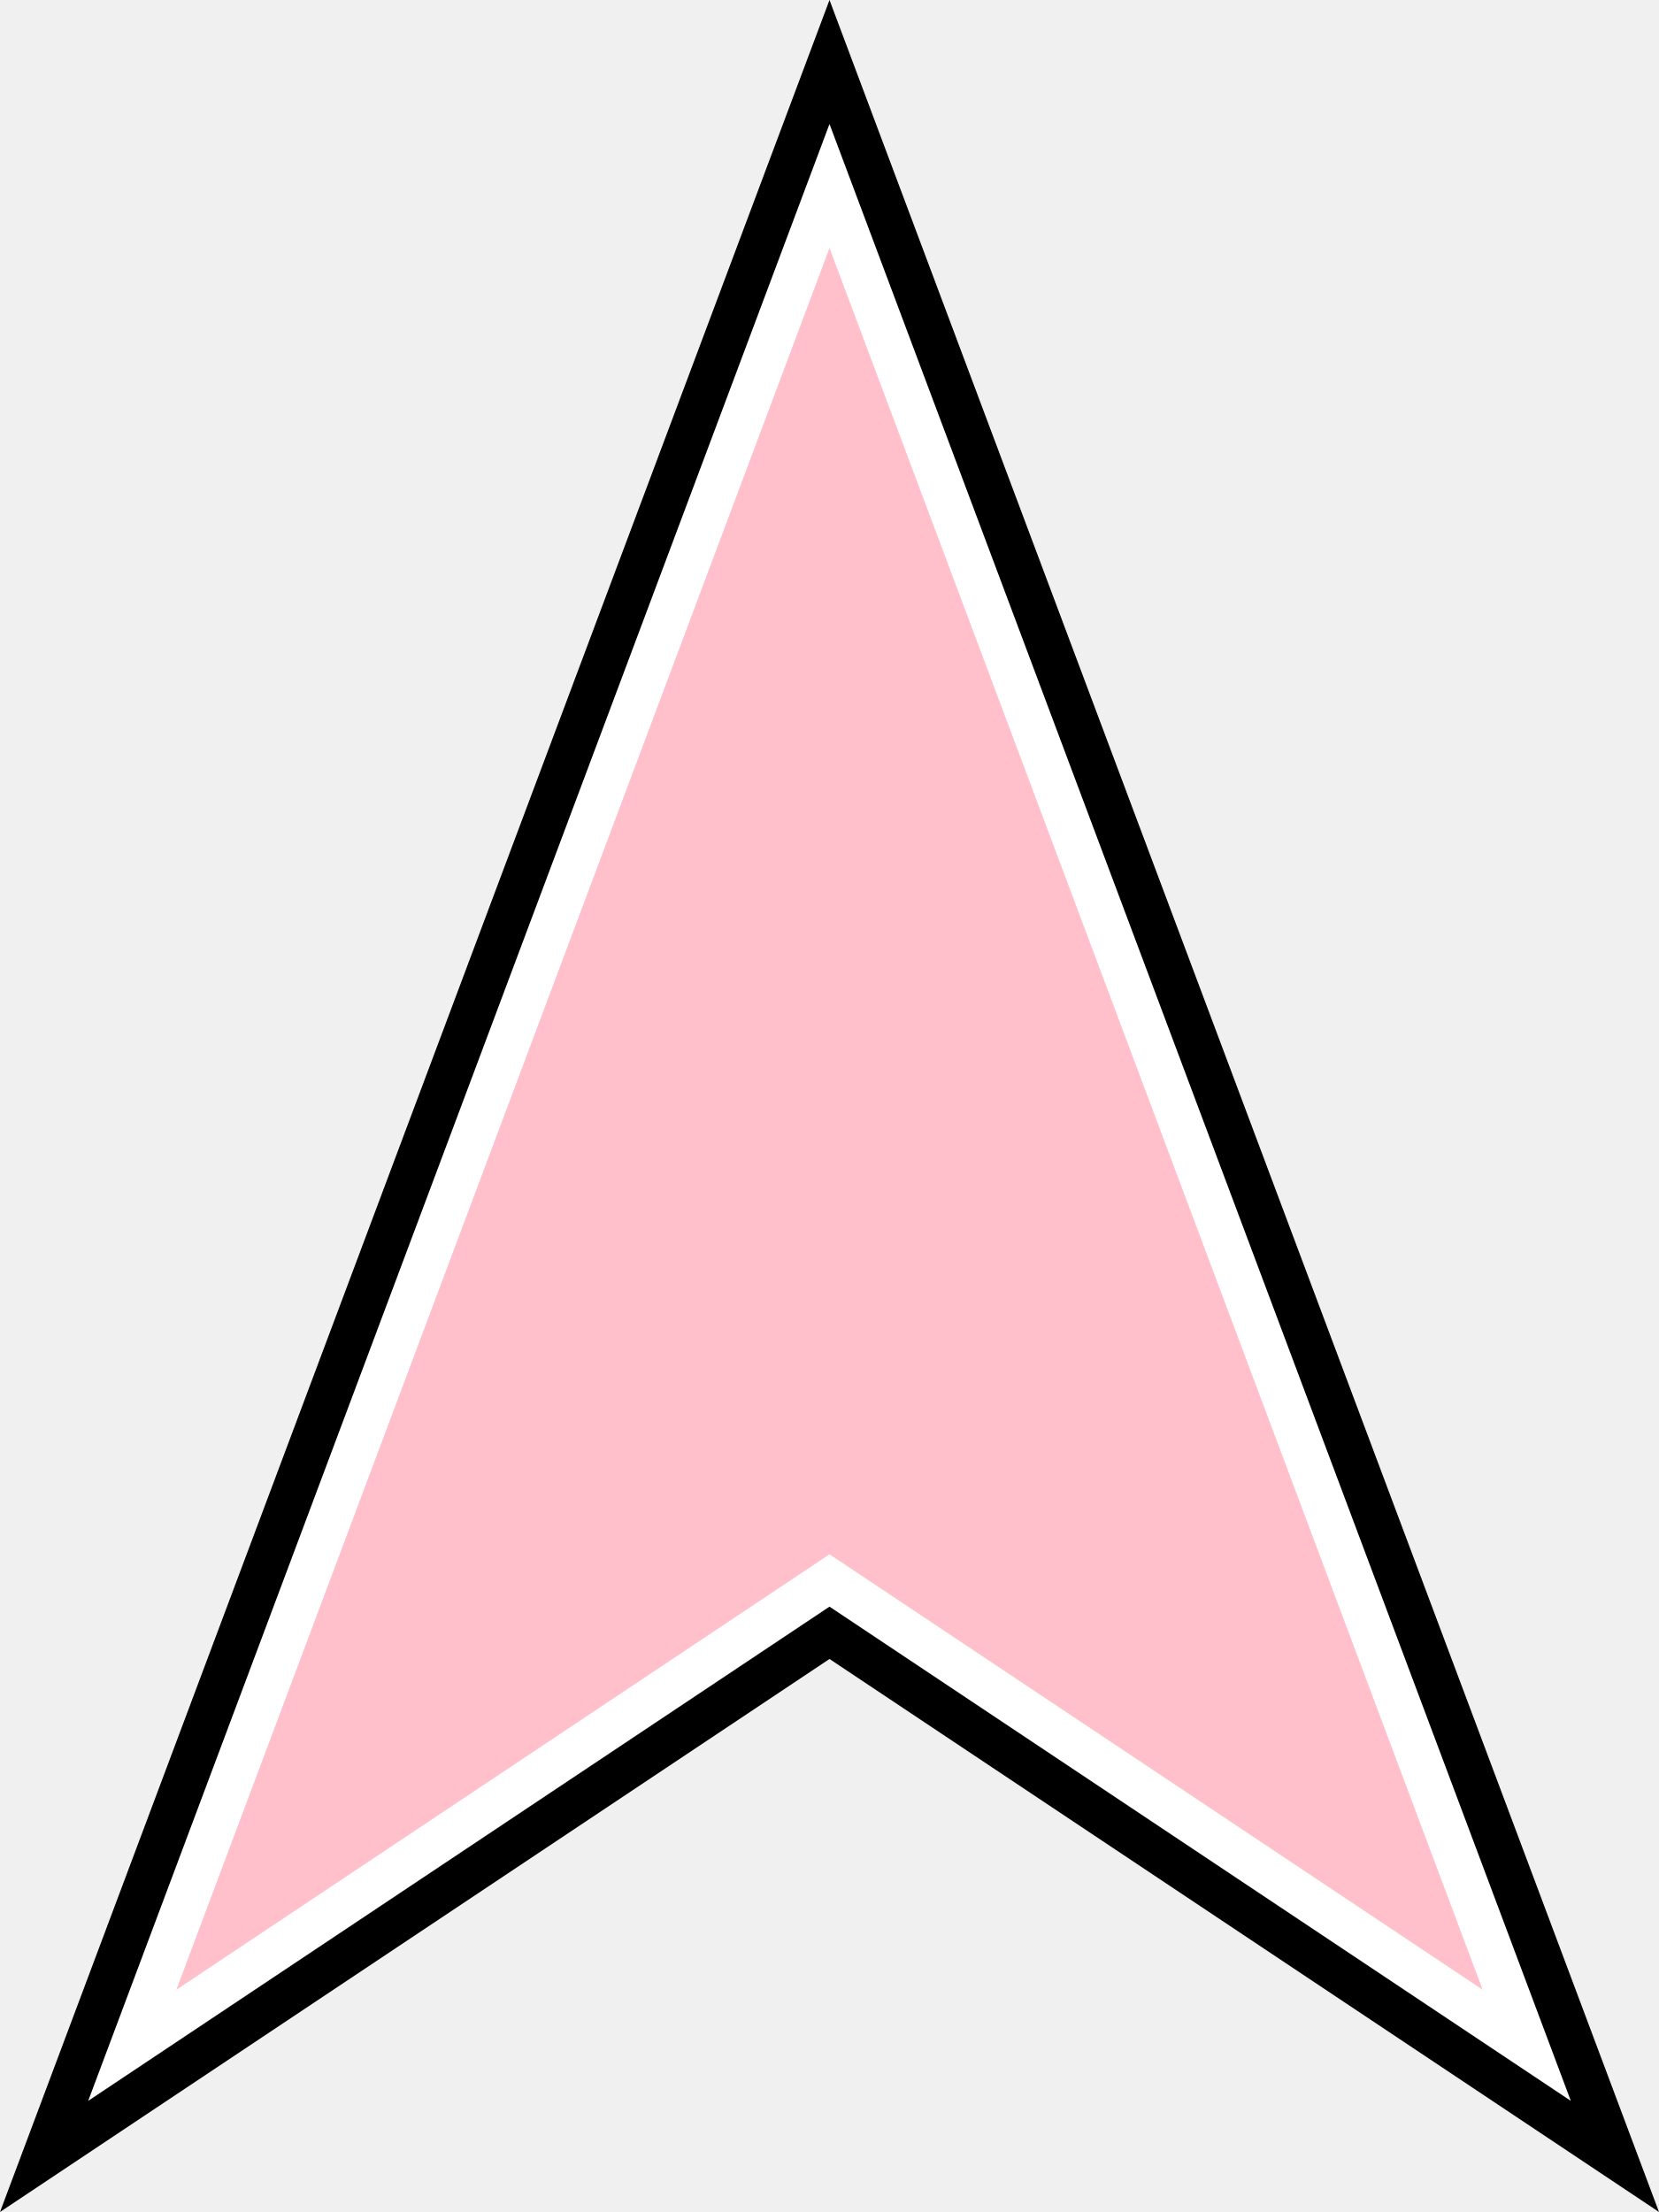
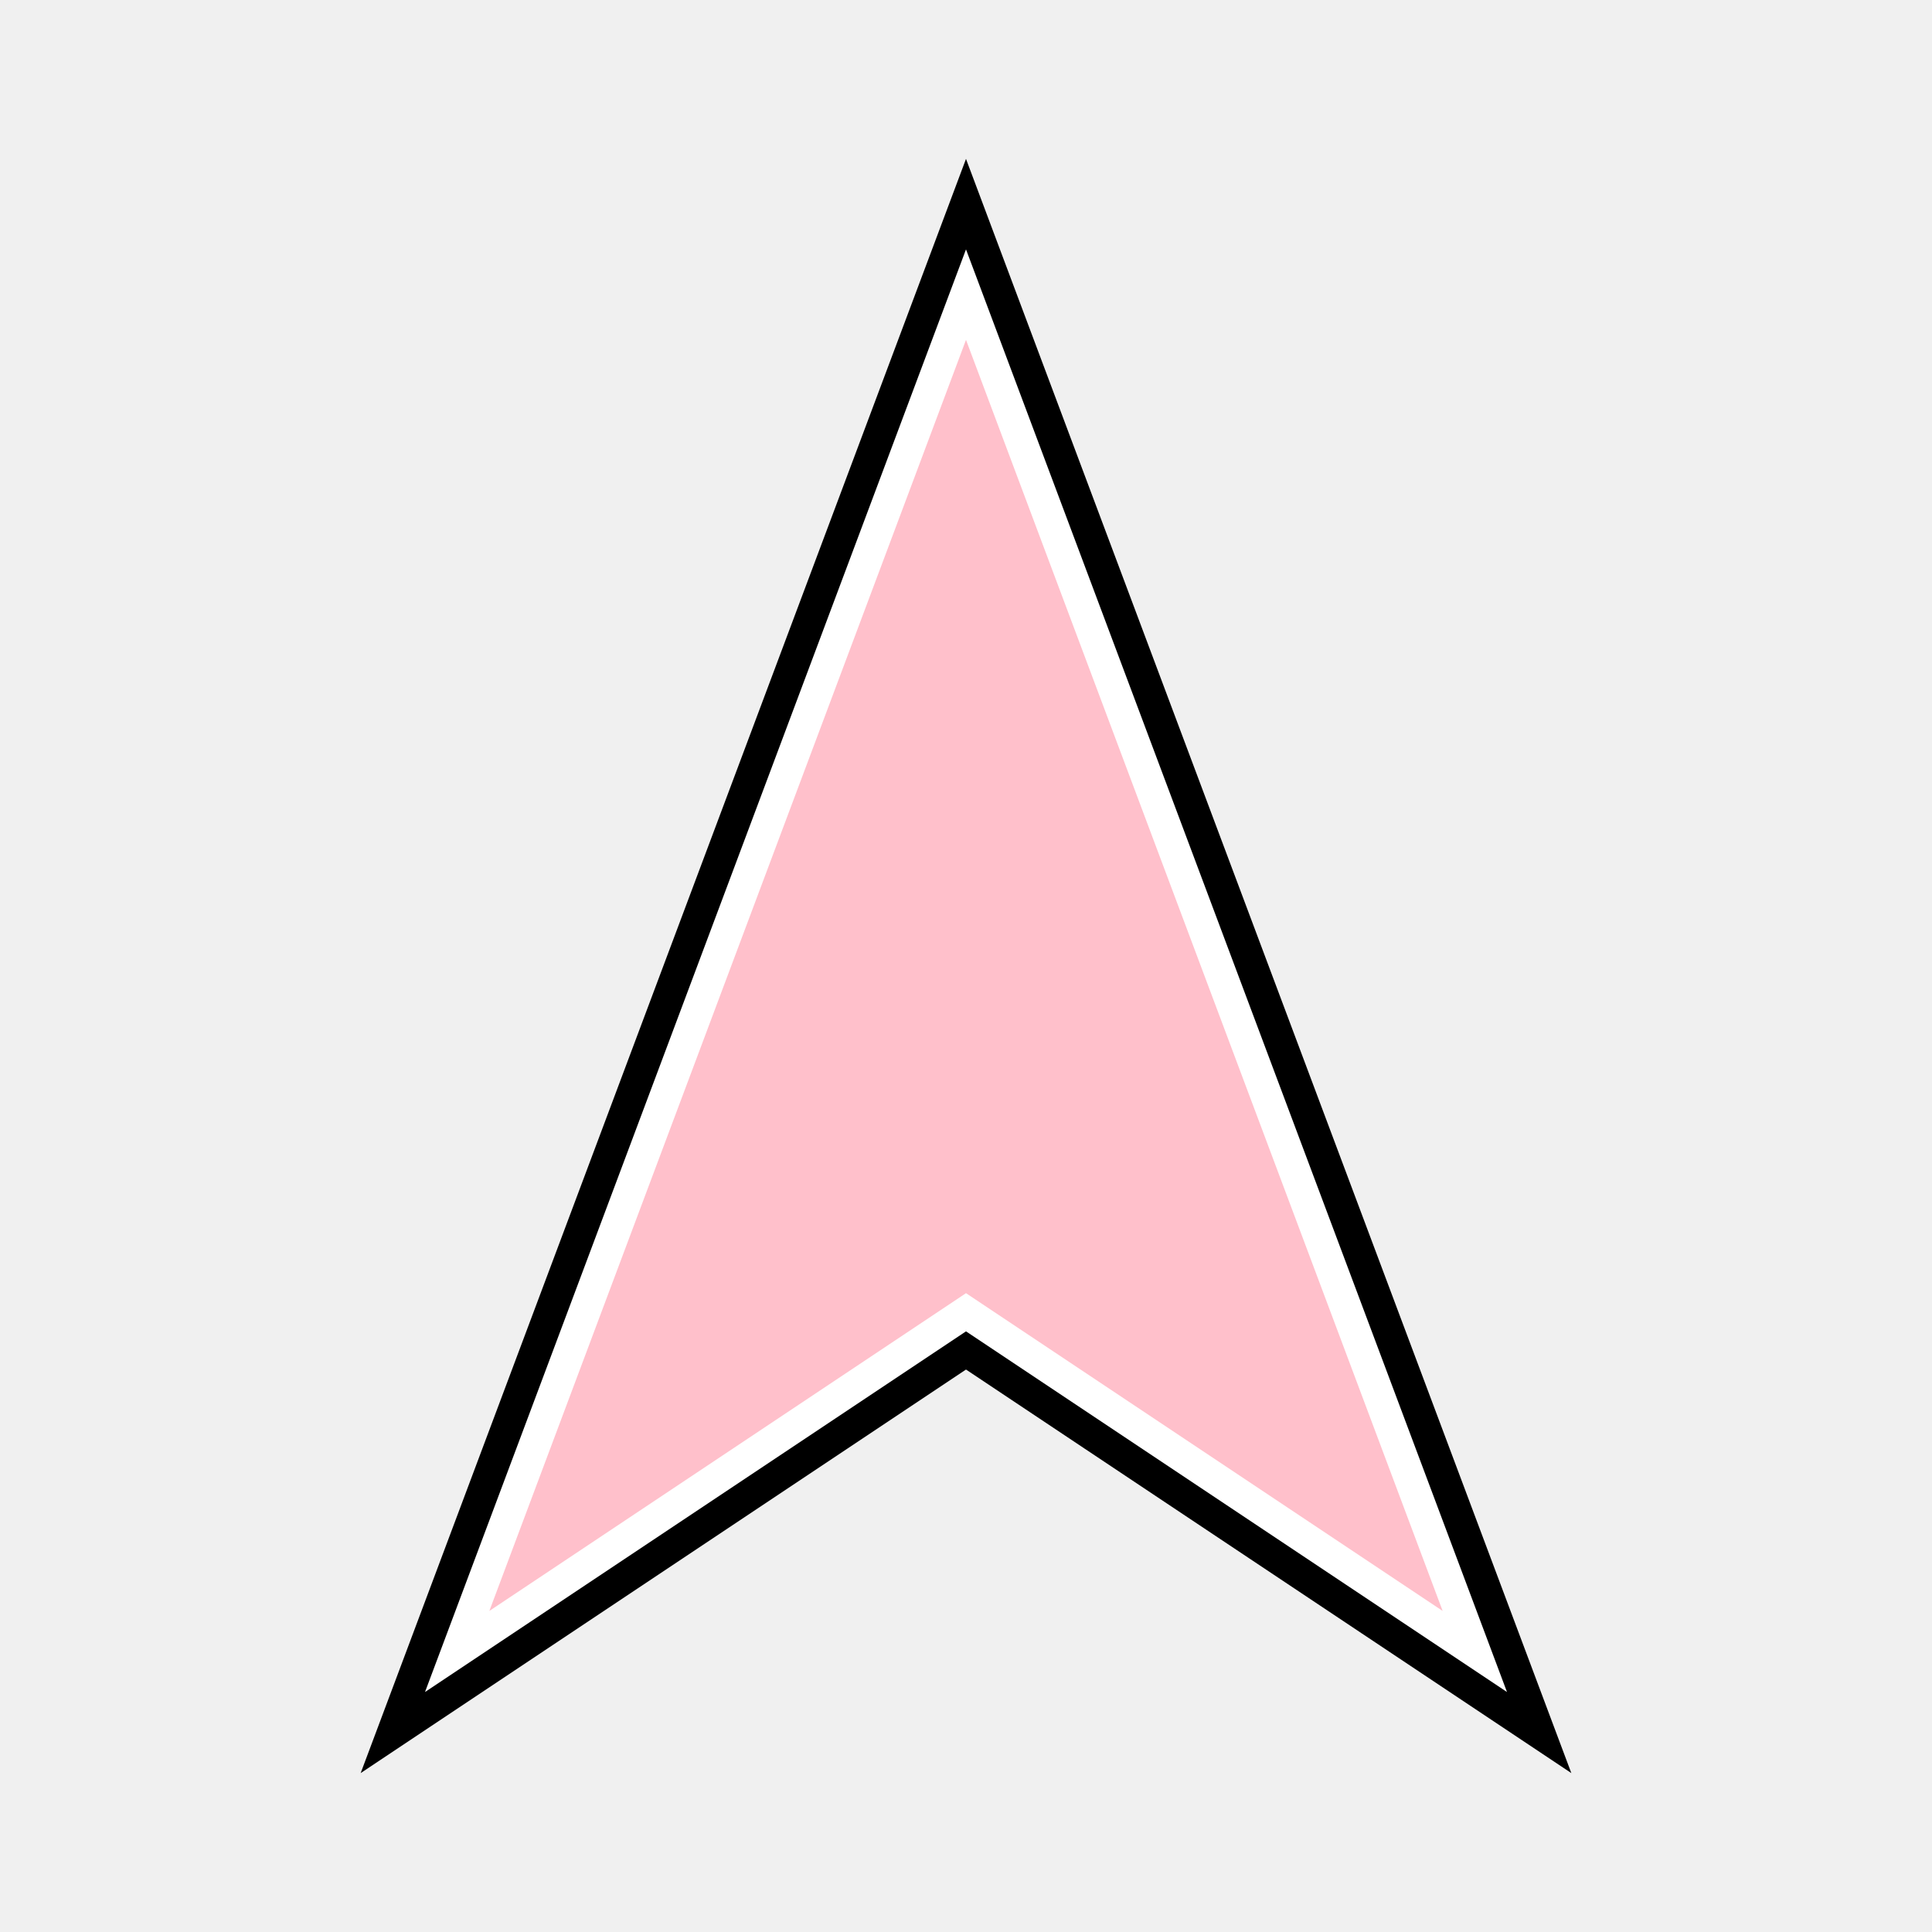
- <svg xmlns="http://www.w3.org/2000/svg" width="38.1mm" height="50.8mm" viewBox="0 0 38.1 50.8" version="1.1" id="svg3">
+ <svg xmlns="http://www.w3.org/2000/svg" width="55" height="55" viewBox="-5 -5 48.1 60.8" version="1.1" id="svg3">
  <defs id="defs3" />
  <path d="M 19.05,5.696 4.05,45.696 l 15,-10 15,10 z" style="fill:none;stroke:#000000;stroke-width:4" id="path1" />
  <path d="M 19.05,5.696 4.05,45.696 l 15,-10 15,10 z" style="fill:none;stroke:#ffffff;stroke-width:2" id="path2" />
  <path d="M 19.05,5.696 4.05,45.696 l 15,-10 15,10 z" style="fill:#ffc0cb;stroke:none" id="path3" />
</svg>
